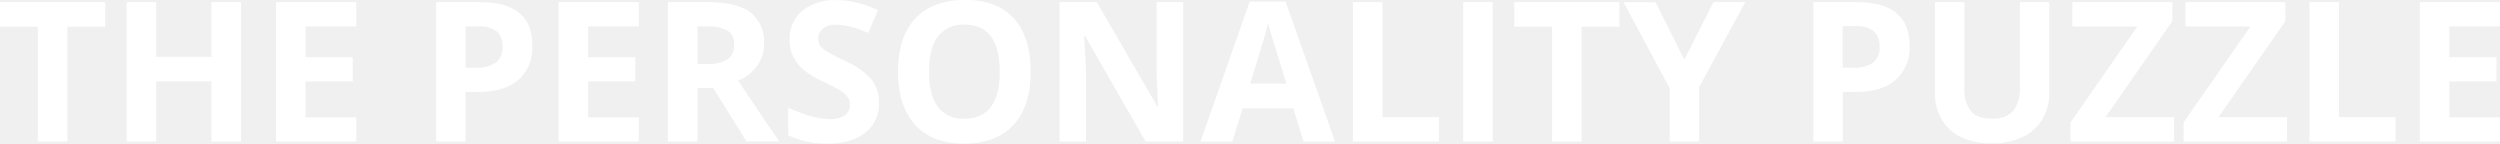
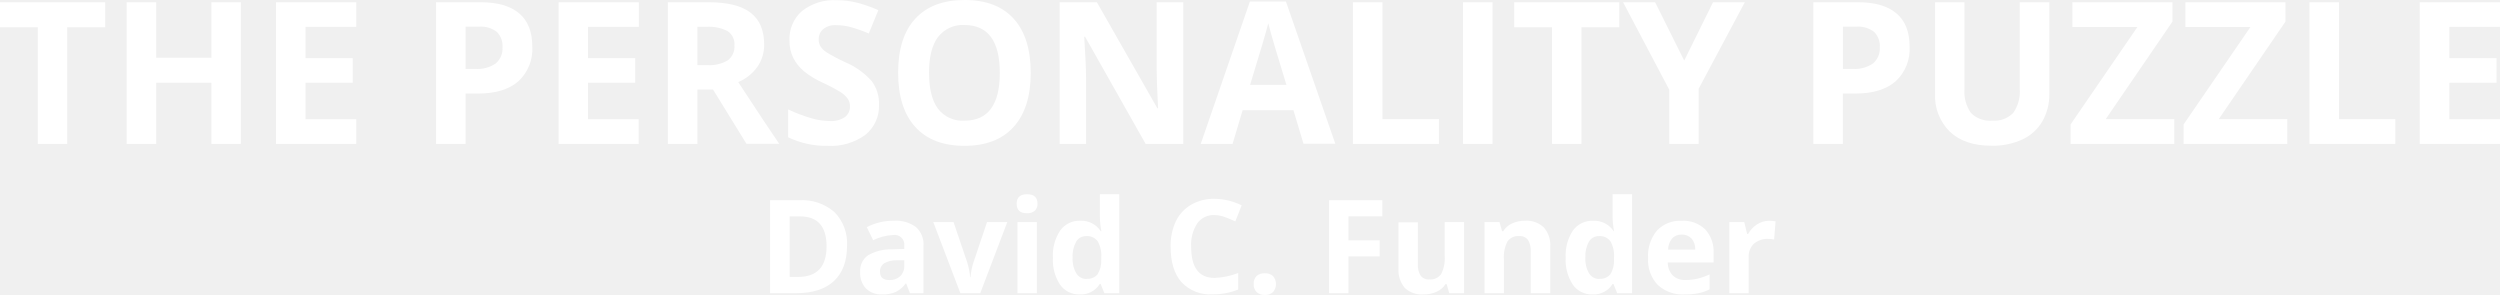
- <svg xmlns="http://www.w3.org/2000/svg" viewBox="0 0 486.73 27.92">
-   <path d="M16.19,27.59H10.44V5.25H3.07V0.46H23.56V5.25H16.19V27.59Z" transform="translate(-3.07 -0.04)" fill="#fff" />
-   <path d="M50,27.59H44.23V15.88H33.48V27.59H27.73V0.46h5.75V11.1H44.23V0.46H50V27.59Z" transform="translate(-3.07 -0.04)" fill="#fff" />
-   <path d="M72.43,27.59H56.81V0.46H72.43V5.18H62.56v6h9.18v4.71H62.56v7h9.87v4.75Z" transform="translate(-3.07 -0.04)" fill="#fff" />
-   <path d="M106.7,8.93a8.29,8.29,0,0,1-2.74,6.7q-2.74,2.32-7.78,2.32H93.71v9.65H88V0.46h8.67q4.94,0,7.51,2.12T106.7,8.93Zm-13,4.3H95.6a6.3,6.3,0,0,0,4-1,3.67,3.67,0,0,0,1.32-3.05,3.76,3.76,0,0,0-1.1-3,5.17,5.17,0,0,0-3.46-1H93.71v8.05Z" transform="translate(-3.07 -0.04)" fill="#fff" />
-   <path d="M127.44,27.59H111.82V0.46h15.62V5.18h-9.87v6h9.18v4.71h-9.18v7h9.87v4.75Z" transform="translate(-3.07 -0.04)" fill="#fff" />
-   <path d="M138.86,17.18V27.59H133.1V0.46H141q5.53,0,8.18,2a7.19,7.19,0,0,1,2.65,6.11,7.2,7.2,0,0,1-1.32,4.26,8.72,8.72,0,0,1-3.73,2.92q6.12,9.15,8,11.82h-6.38l-6.48-10.41h-3.06Zm0-4.68h1.86a7.1,7.1,0,0,0,4-.91A3.25,3.25,0,0,0,146,8.74,3,3,0,0,0,144.71,6a8.05,8.05,0,0,0-4.11-.82h-1.74v7.33Z" transform="translate(-3.07 -0.04)" fill="#fff" />
-   <path d="M174.2,20.06a7,7,0,0,1-2.64,5.79Q168.91,28,164.2,28a17.27,17.27,0,0,1-7.68-1.63V21a31.64,31.64,0,0,0,4.65,1.73,13.75,13.75,0,0,0,3.48.5,5,5,0,0,0,2.9-.72,2.48,2.48,0,0,0,1-2.15,2.38,2.38,0,0,0-.45-1.42,5,5,0,0,0-1.31-1.2,33.74,33.74,0,0,0-3.52-1.84,16.65,16.65,0,0,1-3.73-2.25,8.42,8.42,0,0,1-2-2.5,7.14,7.14,0,0,1-.74-3.34,7,7,0,0,1,2.44-5.66A10.14,10.14,0,0,1,166,.07a15.93,15.93,0,0,1,4,.5,27.77,27.77,0,0,1,4,1.41l-1.86,4.47a27.2,27.2,0,0,0-3.59-1.24,11.57,11.57,0,0,0-2.79-.35,3.7,3.7,0,0,0-2.5.76,2.51,2.51,0,0,0-.87,2,2.45,2.45,0,0,0,.35,1.33A3.87,3.87,0,0,0,163.93,10a34.61,34.61,0,0,0,3.65,1.9,14.52,14.52,0,0,1,5.21,3.65A7.12,7.12,0,0,1,174.2,20.06Z" transform="translate(-3.07 -0.04)" fill="#fff" />
-   <path d="M203.74,14q0,6.74-3.34,10.35T190.83,28q-6.23,0-9.57-3.62T177.91,14q0-6.77,3.35-10.34T190.86,0q6.25,0,9.56,3.6T203.74,14Zm-19.8,0q0,4.55,1.73,6.85a6,6,0,0,0,5.16,2.3q6.88,0,6.88-9.15t-6.85-9.17a6.08,6.08,0,0,0-5.18,2.31Q183.94,9.44,183.94,14Z" transform="translate(-3.07 -0.04)" fill="#fff" />
-   <path d="M233.43,27.59h-7.31L214.32,7.07h-0.17q0.35,5.44.35,7.76V27.59h-5.14V0.46h7.25L228.4,20.78h0.13q-0.28-5.29-.28-7.48V0.46h5.18V27.59Z" transform="translate(-3.07 -0.04)" fill="#fff" />
-   <path d="M256.86,27.59l-2-6.46H245l-2,6.46h-6.2l9.57-27.24h7l9.61,27.24h-6.2Zm-3.34-11.28q-2.73-8.78-3.07-9.93T250,4.56q-0.61,2.38-3.51,11.75h7.07Z" transform="translate(-3.07 -0.04)" fill="#fff" />
-   <path d="M266.47,27.59V0.46h5.75V22.84h11v4.75H266.47Z" transform="translate(-3.07 -0.04)" fill="#fff" />
-   <path d="M287.94,27.59V0.46h5.75V27.59h-5.75Z" transform="translate(-3.07 -0.04)" fill="#fff" />
-   <path d="M311,27.59h-5.75V5.25h-7.37V0.46h20.48V5.25H311V27.59Z" transform="translate(-3.07 -0.04)" fill="#fff" />
-   <path d="M331,11.63l5.66-11.17h6.2l-9,16.57V27.59h-5.71V17.22l-9-16.75h6.23Z" transform="translate(-3.07 -0.04)" fill="#fff" />
-   <path d="M374.85,8.93a8.29,8.29,0,0,1-2.74,6.7q-2.74,2.32-7.78,2.32h-2.47v9.65h-5.75V0.46h8.67q4.94,0,7.51,2.12T374.85,8.93Zm-13,4.3h1.89a6.3,6.3,0,0,0,4-1A3.67,3.67,0,0,0,369,9.13a3.76,3.76,0,0,0-1.1-3,5.17,5.17,0,0,0-3.46-1h-2.62v8.05Z" transform="translate(-3.07 -0.04)" fill="#fff" />
-   <path d="M402.05,0.46V18a10.12,10.12,0,0,1-1.35,5.27,8.75,8.75,0,0,1-3.89,3.47,13.9,13.9,0,0,1-6,1.21q-5.23,0-8.13-2.68a9.51,9.51,0,0,1-2.89-7.34V0.46h5.73V17.07a7,7,0,0,0,1.26,4.6Q388,23.14,391,23.14A5.13,5.13,0,0,0,395,21.66,7,7,0,0,0,396.32,17V0.46h5.73Z" transform="translate(-3.07 -0.04)" fill="#fff" />
-   <path d="M426.38,27.59H406.19V23.86l13-18.65H406.54V0.46H426V4.18L413,22.84h13.34v4.75Z" transform="translate(-3.07 -0.04)" fill="#fff" />
-   <path d="M448.38,27.59H428.2V23.86l13-18.65H428.55V0.46H448V4.18L435,22.84h13.34v4.75Z" transform="translate(-3.07 -0.04)" fill="#fff" />
-   <path d="M452.71,27.59V0.46h5.75V22.84h11v4.75H452.71Z" transform="translate(-3.07 -0.04)" fill="#fff" />
-   <path d="M489.8,27.59H474.18V0.46H489.8V5.18h-9.87v6h9.18v4.71h-9.18v7h9.87v4.75Z" transform="translate(-3.07 -0.04)" fill="#fff" />
+ <svg xmlns="http://www.w3.org/2000/svg" viewBox="0 0 480 56.62">
+   <path d="M20,29.34H14.36V6.94H7.1V2.14H27.3v4.8H20v22.4Z" transform="translate(-7.1 -1.71)" fill="#fff" />
+   <path d="M53.34,29.34H47.69V17.6H37.09V29.34H31.42V2.14h5.67V12.8H47.69V2.14h5.65v27.2Z" transform="translate(-7.1 -1.71)" fill="#fff" />
+   <path d="M75.5,29.34H60.09V2.14H75.5V6.87H65.76v6h9.06v4.73H65.76v7H75.5v4.76Z" transform="translate(-7.1 -1.71)" fill="#fff" />
+   <path d="M109.3,10.62a8.38,8.38,0,0,1-2.7,6.72q-2.7,2.33-7.68,2.33H96.49v9.67H90.82V2.14h8.55q4.87,0,7.4,2.13T109.3,10.62ZM96.49,14.94h1.87a6.14,6.14,0,0,0,3.92-1.05,3.71,3.71,0,0,0,1.3-3.06,3.81,3.81,0,0,0-1.09-3,5,5,0,0,0-3.41-1H96.49v8.07Z" transform="translate(-7.1 -1.71)" fill="#fff" />
+   <path d="M129.75,29.34H114.35V2.14h15.41V6.87H120v6h9.06v4.73H120v7h9.73v4.76Z" transform="translate(-7.1 -1.71)" fill="#fff" />
+   <path d="M141,18.9V29.34h-5.67V2.14h7.8q5.45,0,8.07,2t2.62,6.13a7.3,7.3,0,0,1-1.3,4.27,8.62,8.62,0,0,1-3.68,2.93q6,9.17,7.87,11.85h-6.29L144,18.9h-3Zm0-4.69h1.83a6.91,6.91,0,0,0,4-.91,3.28,3.28,0,0,0,1.28-2.87,3,3,0,0,0-1.31-2.75,7.83,7.83,0,0,0-4.05-.82H141v7.35Z" transform="translate(-7.1 -1.71)" fill="#fff" />
+   <path d="M175.87,21.79a7.08,7.08,0,0,1-2.61,5.8A11.2,11.2,0,0,1,166,29.71a16.8,16.8,0,0,1-7.58-1.64V22.72A30.88,30.88,0,0,0,163,24.45a13.35,13.35,0,0,0,3.43.5,4.82,4.82,0,0,0,2.86-.73,2.5,2.5,0,0,0,1-2.16,2.41,2.41,0,0,0-.44-1.42,5,5,0,0,0-1.29-1.2,33.09,33.09,0,0,0-3.47-1.84,16.37,16.37,0,0,1-3.68-2.25,8.42,8.42,0,0,1-2-2.51,7.26,7.26,0,0,1-.73-3.35,7.08,7.08,0,0,1,2.41-5.67,9.89,9.89,0,0,1,6.65-2.07,15.46,15.46,0,0,1,4,.5,27.08,27.08,0,0,1,4,1.41l-1.83,4.48a26.52,26.52,0,0,0-3.54-1.25,11.23,11.23,0,0,0-2.75-.35,3.61,3.61,0,0,0-2.47.76,2.53,2.53,0,0,0-.86,2,2.49,2.49,0,0,0,.35,1.33,3.85,3.85,0,0,0,1.11,1.1,33.94,33.94,0,0,0,3.6,1.91,14.32,14.32,0,0,1,5.14,3.66A7.22,7.22,0,0,1,175.87,21.79Z" transform="translate(-7.1 -1.71)" fill="#fff" />
+   <path d="M205,15.7q0,6.75-3.29,10.38t-9.44,3.63q-6.15,0-9.44-3.63t-3.29-10.42q0-6.79,3.3-10.37t9.47-3.58q6.17,0,9.43,3.61T205,15.7Zm-19.52,0q0,4.56,1.7,6.87a5.91,5.91,0,0,0,5.09,2.31q6.79,0,6.79-9.17T192.3,6.51a6,6,0,0,0-5.11,2.32Q185.47,11.14,185.47,15.7Z" transform="translate(-7.1 -1.71)" fill="#fff" />
+   <path d="M234.27,29.34h-7.21L215.43,8.76h-0.16q0.35,5.45.35,7.78v12.8h-5.07V2.14h7.15l11.62,20.37h0.13q-0.27-5.3-.27-7.5V2.14h5.11v27.2Z" transform="translate(-7.1 -1.71)" fill="#fff" />
+   <path d="M257.38,29.34l-1.94-6.47h-9.75l-1.94,6.47h-6.11L247.08,2H254l9.48,27.31h-6.11ZM254.09,18q-2.69-8.8-3-10t-0.48-1.82Q250,8.63,247.12,18h7Z" transform="translate(-7.1 -1.71)" fill="#fff" />
+   <path d="M266.86,29.34V2.14h5.67V24.58h10.85v4.76H266.86Z" transform="translate(-7.1 -1.71)" fill="#fff" />
+   <path d="M288,29.34V2.14h5.67v27.2H288Z" transform="translate(-7.1 -1.71)" fill="#fff" />
+   <path d="M310.76,29.34h-5.67V6.94h-7.26V2.14H318v4.8h-7.26v22.4Z" transform="translate(-7.1 -1.71)" fill="#fff" />
+   <path d="M330.47,13.34L336,2.14h6.11l-8.87,16.61V29.34h-5.64V18.94l-8.87-16.8h6.15Z" transform="translate(-7.1 -1.71)" fill="#fff" />
+   <path d="M373.74,10.62a8.38,8.38,0,0,1-2.7,6.72q-2.7,2.33-7.68,2.33h-2.43v9.67h-5.67V2.14h8.55q4.87,0,7.4,2.13T373.74,10.62Zm-12.81,4.32h1.87a6.14,6.14,0,0,0,3.92-1.05,3.71,3.71,0,0,0,1.3-3.06,3.81,3.81,0,0,0-1.09-3,5,5,0,0,0-3.41-1h-2.58v8.07Z" transform="translate(-7.1 -1.71)" fill="#fff" />
+   <path d="M400.57,2.14v17.6A10.28,10.28,0,0,1,399.24,25a8.68,8.68,0,0,1-3.83,3.48,13.52,13.52,0,0,1-5.93,1.21q-5.16,0-8-2.69a9.62,9.62,0,0,1-2.85-7.36V2.14h5.65V18.79a7.06,7.06,0,0,0,1.24,4.61,5.12,5.12,0,0,0,4.12,1.47,5,5,0,0,0,4-1.48,7.1,7.1,0,0,0,1.25-4.64V2.14h5.65Z" transform="translate(-7.1 -1.71)" fill="#fff" />
+   <path d="M424.56,29.34H404.65V25.6L417.48,6.9H405V2.14h19.21V5.86L411.4,24.58h13.16v4.76Z" transform="translate(-7.1 -1.71)" fill="#fff" />
+   <path d="M446.26,29.34H426.35V25.6L439.18,6.9H426.7V2.14h19.21V5.86L433.1,24.58h13.16v4.76Z" transform="translate(-7.1 -1.71)" fill="#fff" />
+   <path d="M450.52,29.34V2.14h5.67V24.58H467v4.76H450.52Z" transform="translate(-7.1 -1.71)" fill="#fff" />
+   <path d="M487.1,29.34H471.69V2.14H487.1V6.87h-9.73v6h9.06v4.73h-9.06v7h9.73v4.76Z" transform="translate(-7.1 -1.71)" fill="#fff" />
+   <path d="M169.73,48.91q0,4.41-2.51,6.75T160,58h-5.05V40.15h5.6a9.44,9.44,0,0,1,6.79,2.31A8.49,8.49,0,0,1,169.73,48.91Zm-3.93.1q0-5.75-5.08-5.75h-2V54.88h1.62Q165.8,54.88,165.8,49Z" transform="translate(-7.1 -1.71)" fill="#fff" />
+   <path d="M181.81,58l-0.72-1.86H181a5.49,5.49,0,0,1-1.94,1.64,6.24,6.24,0,0,1-2.59.46,4.19,4.19,0,0,1-3.09-1.12,4.31,4.31,0,0,1-1.13-3.2,3.6,3.6,0,0,1,1.52-3.2,8.8,8.8,0,0,1,4.58-1.14l2.37-.07v-0.6a1.86,1.86,0,0,0-2.12-2.08,9.68,9.68,0,0,0-3.85,1l-1.23-2.51a11.1,11.1,0,0,1,5.22-1.23,6.51,6.51,0,0,1,4.21,1.2,4.42,4.42,0,0,1,1.46,3.64V58h-2.6Zm-1.1-6.32-1.44,0a4.62,4.62,0,0,0-2.42.59,1.84,1.84,0,0,0-.79,1.64q0,1.57,1.81,1.57a2.86,2.86,0,0,0,2.07-.74,2.61,2.61,0,0,0,.78-2V51.68Z" transform="translate(-7.1 -1.71)" fill="#fff" />
+   <path d="M191.49,58l-5.2-13.65h3.89l2.64,7.78a13.88,13.88,0,0,1,.55,2.8h0.07a12.14,12.14,0,0,1,.55-2.8l2.62-7.78h3.89L195.31,58h-3.82Z" transform="translate(-7.1 -1.71)" fill="#fff" />
+   <path d="M202.3,40.82q0-1.82,2-1.82t2,1.82a1.77,1.77,0,0,1-.51,1.35,2.13,2.13,0,0,1-1.52.48Q202.3,42.66,202.3,40.82ZM206.18,58h-3.72V44.35h3.72V58Z" transform="translate(-7.1 -1.71)" fill="#fff" />
+   <path d="M214.41,58.24a4.43,4.43,0,0,1-3.78-1.87,8.59,8.59,0,0,1-1.37-5.18,8.6,8.6,0,0,1,1.4-5.23,4.54,4.54,0,0,1,3.85-1.87,4.45,4.45,0,0,1,3.93,2h0.12a15.19,15.19,0,0,1-.28-2.72V39H222V58h-2.86l-0.72-1.77h-0.16A4.26,4.26,0,0,1,214.41,58.24Zm1.31-3a2.52,2.52,0,0,0,2.09-.83,4.83,4.83,0,0,0,.73-2.82v-0.4a5.58,5.58,0,0,0-.68-3.15,2.52,2.52,0,0,0-2.2-1,2.18,2.18,0,0,0-1.93,1.06,5.63,5.63,0,0,0-.69,3.07,5.34,5.34,0,0,0,.7,3A2.27,2.27,0,0,0,215.72,55.28Z" transform="translate(-7.1 -1.71)" fill="#fff" />
+   <path d="M240.28,43a3.86,3.86,0,0,0-3.31,1.6,7.47,7.47,0,0,0-1.17,4.47q0,6,4.48,6a14.15,14.15,0,0,0,4.55-.94v3.17a12.64,12.64,0,0,1-4.91.92,7.48,7.48,0,0,1-6-2.36q-2.06-2.36-2.06-6.78a11.07,11.07,0,0,1,1-4.88A7.33,7.33,0,0,1,235.83,41a8.62,8.62,0,0,1,4.45-1.12,12,12,0,0,1,5.22,1.26l-1.22,3.08a20.32,20.32,0,0,0-2-.83A6,6,0,0,0,240.28,43Z" transform="translate(-7.1 -1.71)" fill="#fff" />
+   <path d="M247.81,56.25a2,2,0,0,1,.55-1.55,2.23,2.23,0,0,1,1.6-.52,2.17,2.17,0,0,1,1.57.54,2.37,2.37,0,0,1,0,3.06,2.13,2.13,0,0,1-1.56.56,2.19,2.19,0,0,1-1.59-.54A2,2,0,0,1,247.81,56.25Z" transform="translate(-7.1 -1.71)" fill="#fff" />
+   <path d="M266,58h-3.72V40.15h10.23v3.1H266v4.6H272v3.09H266V58Z" transform="translate(-7.1 -1.71)" fill="#fff" />
+   <path d="M285.35,58l-0.5-1.75h-0.2a3.93,3.93,0,0,1-1.7,1.47,5.8,5.8,0,0,1-2.5.52A4.76,4.76,0,0,1,276.83,57a5.18,5.18,0,0,1-1.22-3.7v-8.9h3.72v8a3.83,3.83,0,0,0,.52,2.22,1.91,1.91,0,0,0,1.67.74,2.52,2.52,0,0,0,2.26-1,6.48,6.48,0,0,0,.7-3.46V44.35h3.72V58h-2.86Z" transform="translate(-7.1 -1.71)" fill="#fff" />
+   <path d="M304.71,58H301V50a3.83,3.83,0,0,0-.52-2.22,1.91,1.91,0,0,0-1.67-.74,2.51,2.51,0,0,0-2.26,1,6.48,6.48,0,0,0-.7,3.46V58h-3.72V44.35H295l0.5,1.75h0.21a3.94,3.94,0,0,1,1.72-1.5,5.84,5.84,0,0,1,2.48-.51,4.77,4.77,0,0,1,3.61,1.29,5.17,5.17,0,0,1,1.23,3.72V58Z" transform="translate(-7.1 -1.71)" fill="#fff" />
+   <path d="M312.86,58.24a4.43,4.43,0,0,1-3.78-1.87,8.59,8.59,0,0,1-1.37-5.18,8.6,8.6,0,0,1,1.4-5.23A4.54,4.54,0,0,1,313,44.1a4.45,4.45,0,0,1,3.93,2H317a15.19,15.19,0,0,1-.28-2.72V39h3.74V58h-2.86l-0.72-1.77h-0.16A4.26,4.26,0,0,1,312.86,58.24Zm1.31-3a2.52,2.52,0,0,0,2.09-.83,4.83,4.83,0,0,0,.73-2.82v-0.4a5.58,5.58,0,0,0-.68-3.15,2.52,2.52,0,0,0-2.2-1,2.18,2.18,0,0,0-1.93,1.06,5.63,5.63,0,0,0-.69,3.07,5.34,5.34,0,0,0,.7,3A2.27,2.27,0,0,0,314.17,55.28Z" transform="translate(-7.1 -1.71)" fill="#fff" />
+   <path d="M330.54,58.24a7,7,0,0,1-5.15-1.82,6.89,6.89,0,0,1-1.86-5.15,7.58,7.58,0,0,1,1.71-5.3A6.11,6.11,0,0,1,330,44.1a6,6,0,0,1,4.5,1.65,6.24,6.24,0,0,1,1.61,4.55V52.1h-8.8a3.58,3.58,0,0,0,.94,2.48,3.31,3.31,0,0,0,2.47.89,10.24,10.24,0,0,0,2.33-.26,11.66,11.66,0,0,0,2.29-.82v2.88a8.72,8.72,0,0,1-2.09.73A13.13,13.13,0,0,1,330.54,58.24ZM330,46.75a2.36,2.36,0,0,0-1.86.75,3.47,3.47,0,0,0-.77,2.13h5.22a3.1,3.1,0,0,0-.72-2.13A2.44,2.44,0,0,0,330,46.75Z" transform="translate(-7.1 -1.71)" fill="#fff" />
+   <path d="M346.75,44.1a6,6,0,0,1,1.26.11l-0.28,3.49a4.28,4.28,0,0,0-1.1-.12,4,4,0,0,0-2.78.92,3.31,3.31,0,0,0-1,2.56V58h-3.72V44.35H342l0.55,2.29h0.18a5.13,5.13,0,0,1,1.72-1.85A4.23,4.23,0,0,1,346.75,44.1Z" transform="translate(-7.1 -1.71)" fill="#fff" />
</svg>
